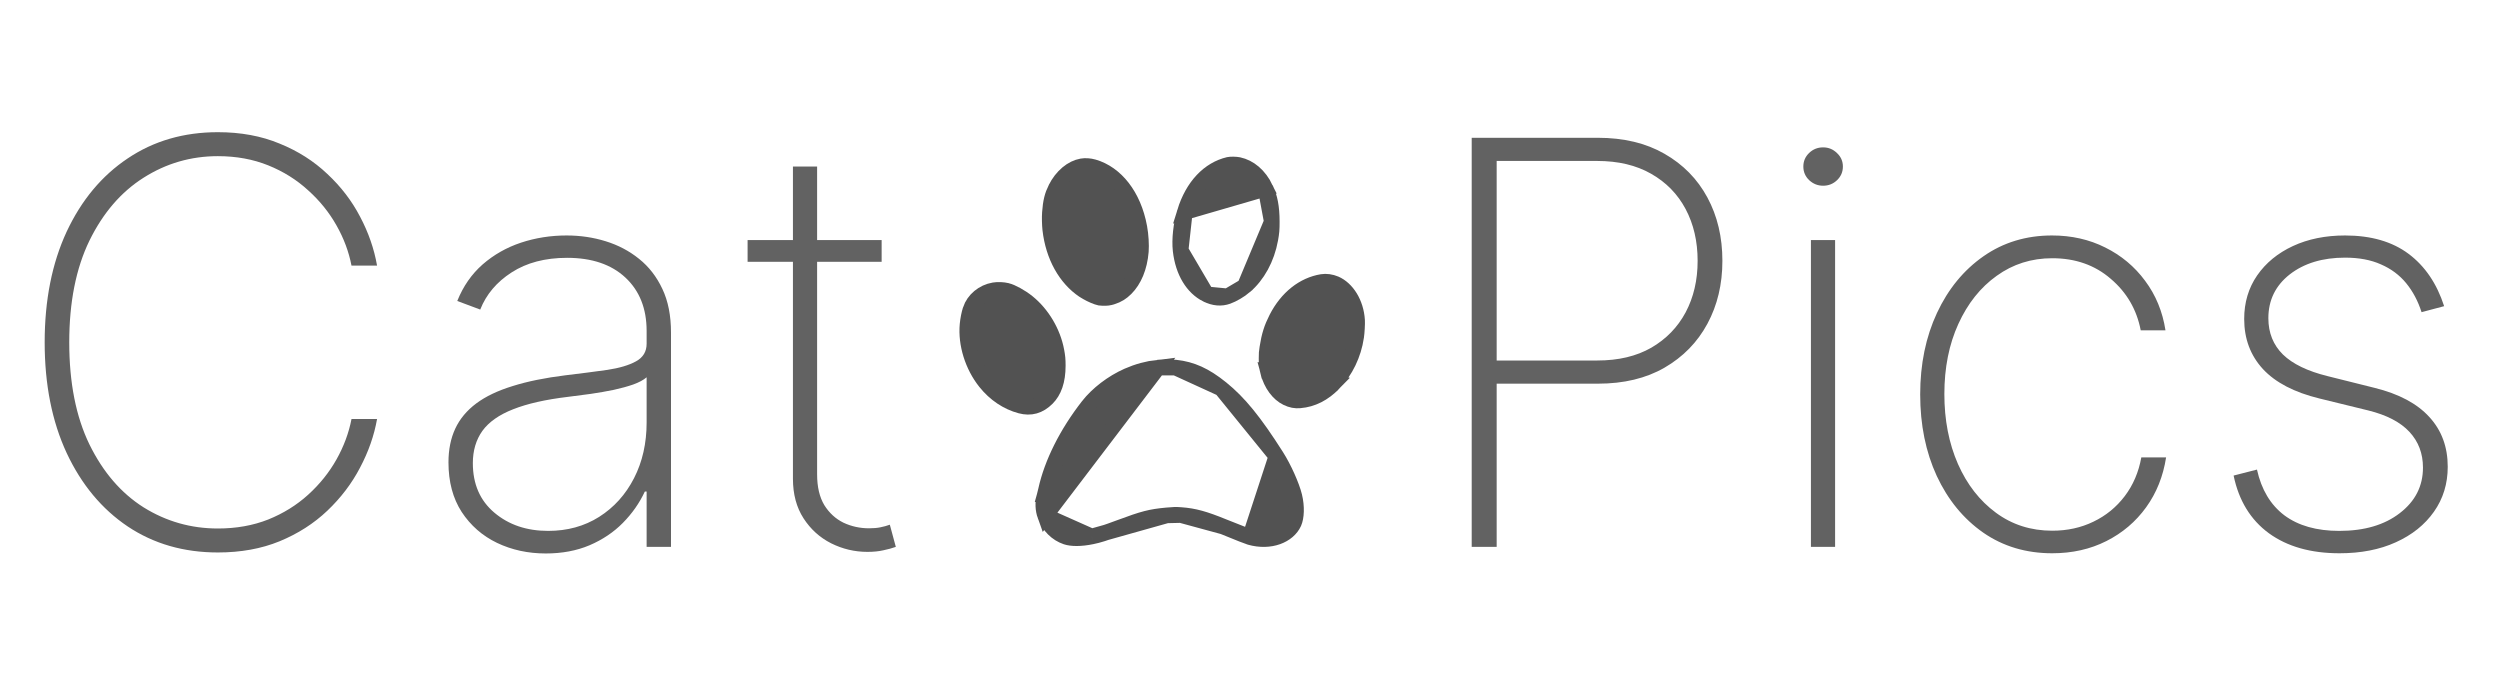
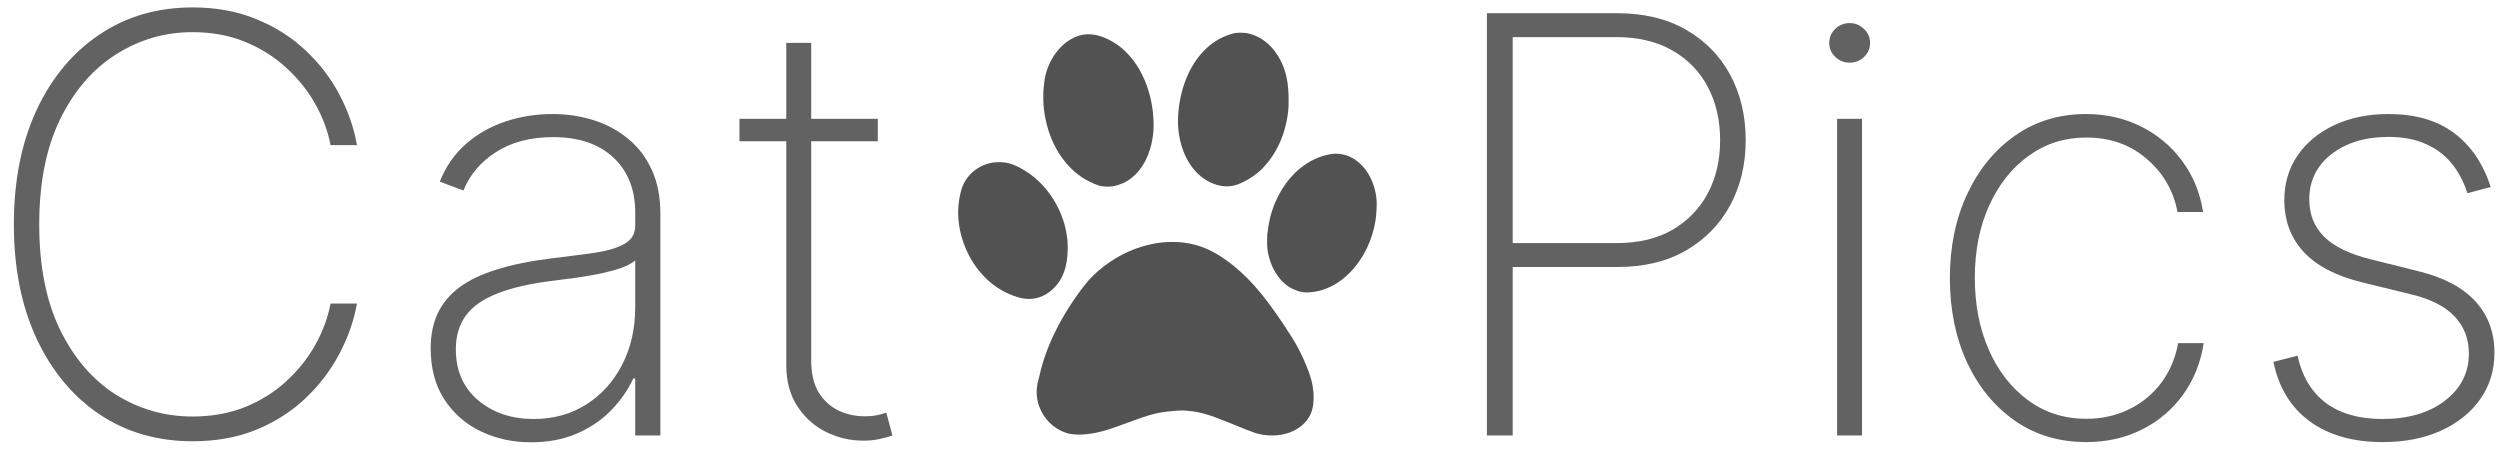
- <svg xmlns="http://www.w3.org/2000/svg" width="160" height="44" viewBox="0 0 160 44" fill="none">
-   <path d="M75.828 13.574L75.828 13.574C76.346 11.893 77.386 10.842 78.637 10.546C78.682 10.536 78.787 10.526 78.925 10.527C79.061 10.529 79.186 10.541 79.264 10.557C79.961 10.707 80.586 11.216 81 12.072L75.828 13.574ZM75.828 13.574C75.586 14.36 75.483 15.335 75.559 16.018L75.559 16.018M75.828 13.574L75.559 16.018M75.559 16.018C75.713 17.406 76.356 18.405 77.215 18.837L77.216 18.837M75.559 16.018L77.216 18.837M77.216 18.837C77.706 19.084 78.155 19.112 78.566 18.966L77.216 18.837ZM79.666 18.318L79.666 18.319C79.365 18.575 78.893 18.851 78.566 18.966L79.666 18.318ZM79.666 18.318C80.476 17.631 81.075 16.551 81.301 15.305C81.378 14.877 81.396 14.674 81.394 14.189H81.394M79.666 18.318L81.394 14.189M81.394 14.189V14.187M81.394 14.189V14.187M81.394 14.187C81.394 13.254 81.263 12.619 81 12.072L81.394 14.187Z" fill="#525252" stroke="#525252" />
-   <path d="M67.563 12.075L67.562 12.076C67.35 12.503 67.243 12.916 67.194 13.606L67.194 13.608C67.172 13.897 67.183 14.383 67.216 14.679C67.412 16.405 68.212 17.81 69.362 18.58L69.363 18.581C69.586 18.731 69.976 18.924 70.224 19.006C70.324 19.04 70.359 19.049 70.388 19.054C70.42 19.059 70.46 19.063 70.575 19.068C70.825 19.078 70.983 19.056 71.188 18.99L71.189 18.99C71.522 18.883 71.79 18.72 72.052 18.458C72.575 17.935 72.93 17.113 73.015 16.088C73.047 15.679 73.01 15.042 72.918 14.546L72.918 14.545C72.543 12.506 71.395 11.102 69.985 10.695C69.721 10.62 69.46 10.606 69.236 10.644C68.618 10.752 67.967 11.261 67.563 12.075Z" fill="#525252" stroke="#525252" />
-   <path d="M81.156 23.796L81.156 23.796C81.081 23.502 81.06 23.336 81.06 22.948C81.06 22.626 81.066 22.538 81.109 22.267C81.233 21.473 81.389 20.986 81.701 20.375C82.378 19.051 83.437 18.238 84.609 18.045C84.87 18.003 85.175 18.041 85.461 18.163C86.186 18.476 86.787 19.385 86.854 20.509C86.866 20.715 86.836 21.279 86.794 21.554L86.794 21.556C86.626 22.683 86.11 23.749 85.374 24.511L81.156 23.796ZM81.156 23.796C81.362 24.605 81.836 25.208 82.355 25.459L82.355 25.459C82.654 25.604 82.905 25.65 83.19 25.624L83.191 25.624C83.986 25.555 84.707 25.2 85.374 24.511L81.156 23.796Z" fill="#525252" stroke="#525252" />
-   <path d="M62.111 19.822L62.111 19.823C62.029 20.066 61.954 20.438 61.922 20.784L61.922 20.784C61.809 22.008 62.244 23.419 63.069 24.451C63.68 25.216 64.459 25.734 65.32 25.966C65.956 26.136 66.508 25.988 67.011 25.485C67.443 25.052 67.698 24.388 67.698 23.403C67.698 23.016 67.68 22.82 67.613 22.468L67.613 22.466C67.387 21.259 66.698 20.1 65.765 19.346L65.765 19.346C65.324 18.991 64.753 18.687 64.448 18.611L64.447 18.611C64.196 18.548 63.866 18.535 63.618 18.576C62.908 18.695 62.323 19.191 62.111 19.822Z" fill="#525252" stroke="#525252" />
-   <path d="M66.894 33.01L66.894 33.01C66.752 32.617 66.734 32.163 66.843 31.771L66.361 31.638L66.843 31.772C66.871 31.669 66.916 31.492 66.942 31.37C67.322 29.648 68.264 27.751 69.643 25.983C70.243 25.215 71.188 24.491 72.169 24.057C72.812 23.774 73.461 23.6 74.114 23.526L66.894 33.01ZM66.894 33.01C67.128 33.659 67.632 34.154 68.241 34.358C68.575 34.47 69.153 34.485 69.87 34.335L69.87 34.335M66.894 33.01L69.87 34.335M69.87 34.335L69.871 34.335M69.87 34.335L69.871 34.335M69.871 34.335C70.324 34.242 70.662 34.136 71.707 33.749C73.183 33.2 73.633 33.081 74.673 32.984L74.673 32.984M69.871 34.335L74.673 32.984M74.673 32.984C75.127 32.942 75.236 32.938 75.575 32.963M74.673 32.984L75.575 32.963M79.995 34.376L79.992 34.375C79.95 34.364 79.797 34.308 79.494 34.189C79.204 34.074 78.802 33.912 78.283 33.7L79.995 34.376ZM79.995 34.376C81.303 34.747 82.447 34.257 82.809 33.456C82.964 33.108 83.005 32.443 82.838 31.757C82.675 31.093 82.172 29.961 81.687 29.199L81.687 29.199M79.995 34.376L81.687 29.199M81.687 29.199C80.268 26.965 79.283 25.767 78.165 24.865L81.687 29.199ZM75.237 23.526L75.238 23.526C76.269 23.641 77.112 24.015 78.165 24.865L75.237 23.526ZM75.237 23.526C74.953 23.494 74.406 23.494 74.114 23.526L75.237 23.526ZM75.575 32.963C76.423 33.023 77.09 33.213 78.283 33.7L75.575 32.963Z" fill="#525252" stroke="#525252" />
-   <path d="M24.132 17H22.496C22.325 16.114 22.006 15.257 21.537 14.43C21.068 13.595 20.463 12.845 19.721 12.18C18.989 11.507 18.136 10.974 17.165 10.582C16.193 10.19 15.119 9.994 13.943 9.994C12.222 9.994 10.636 10.454 9.187 11.375C7.747 12.287 6.592 13.629 5.723 15.402C4.862 17.175 4.432 19.344 4.432 21.909C4.432 24.491 4.862 26.669 5.723 28.442C6.592 30.215 7.747 31.557 9.187 32.469C10.636 33.372 12.222 33.824 13.943 33.824C15.119 33.824 16.193 33.632 17.165 33.249C18.136 32.856 18.989 32.328 19.721 31.663C20.463 30.99 21.068 30.236 21.537 29.401C22.006 28.565 22.325 27.704 22.496 26.818H24.132C23.945 27.875 23.582 28.91 23.045 29.925C22.517 30.939 21.818 31.859 20.949 32.686C20.088 33.504 19.07 34.156 17.893 34.642C16.726 35.119 15.409 35.358 13.943 35.358C11.761 35.358 9.839 34.804 8.178 33.696C6.516 32.58 5.212 31.011 4.266 28.991C3.328 26.972 2.859 24.611 2.859 21.909C2.859 19.207 3.328 16.847 4.266 14.827C5.212 12.807 6.516 11.243 8.178 10.135C9.839 9.018 11.761 8.46 13.943 8.46C15.409 8.46 16.726 8.703 17.893 9.189C19.07 9.666 20.088 10.314 20.949 11.132C21.818 11.942 22.517 12.854 23.045 13.868C23.582 14.882 23.945 15.926 24.132 17ZM34.928 35.422C33.795 35.422 32.755 35.196 31.809 34.744C30.871 34.293 30.117 33.632 29.546 32.763C28.984 31.893 28.702 30.837 28.702 29.592C28.702 28.774 28.847 28.054 29.137 27.432C29.427 26.81 29.874 26.273 30.479 25.821C31.084 25.369 31.86 24.999 32.806 24.709C33.752 24.41 34.881 24.18 36.194 24.018C37.191 23.899 38.082 23.784 38.866 23.673C39.65 23.554 40.264 23.371 40.707 23.124C41.158 22.876 41.384 22.501 41.384 21.999V21.18C41.384 19.749 40.932 18.611 40.029 17.767C39.126 16.923 37.881 16.501 36.296 16.501C34.89 16.501 33.705 16.812 32.742 17.435C31.788 18.048 31.119 18.841 30.735 19.812L29.265 19.263C29.64 18.325 30.181 17.546 30.889 16.923C31.604 16.301 32.422 15.837 33.343 15.53C34.272 15.223 35.244 15.07 36.258 15.07C37.136 15.07 37.971 15.193 38.764 15.44C39.565 15.688 40.276 16.062 40.898 16.565C41.529 17.068 42.028 17.712 42.394 18.496C42.761 19.271 42.944 20.2 42.944 21.283V35H41.384V31.459H41.269C40.928 32.192 40.459 32.861 39.863 33.466C39.275 34.062 38.563 34.54 37.728 34.898C36.901 35.247 35.968 35.422 34.928 35.422ZM35.082 33.977C36.309 33.977 37.396 33.679 38.342 33.082C39.296 32.477 40.042 31.651 40.579 30.602C41.116 29.554 41.384 28.365 41.384 27.035V24.146C41.188 24.317 40.903 24.47 40.528 24.607C40.161 24.734 39.744 24.849 39.275 24.952C38.815 25.046 38.329 25.131 37.817 25.207C37.315 25.276 36.825 25.34 36.347 25.399C34.915 25.57 33.748 25.834 32.844 26.192C31.95 26.541 31.293 27.001 30.876 27.572C30.467 28.143 30.262 28.834 30.262 29.643C30.262 30.982 30.722 32.038 31.643 32.814C32.563 33.59 33.709 33.977 35.082 33.977ZM56.425 15.364V16.757H47.846V15.364H56.425ZM50.748 10.659H52.295V30.359C52.295 31.16 52.449 31.817 52.756 32.328C53.071 32.831 53.48 33.206 53.983 33.453C54.494 33.692 55.04 33.811 55.619 33.811C55.901 33.811 56.143 33.79 56.348 33.747C56.561 33.705 56.761 33.649 56.949 33.581L57.332 35C57.094 35.085 56.83 35.158 56.54 35.217C56.25 35.285 55.909 35.32 55.517 35.32C54.699 35.32 53.923 35.136 53.19 34.77C52.466 34.403 51.878 33.871 51.426 33.172C50.974 32.473 50.748 31.629 50.748 30.641V10.659Z" fill="#626262" />
-   <path d="M94.189 35V8.818H102.256C103.918 8.818 105.341 9.159 106.526 9.841C107.719 10.523 108.635 11.456 109.274 12.641C109.913 13.825 110.233 15.176 110.233 16.693C110.233 18.193 109.913 19.535 109.274 20.72C108.635 21.905 107.719 22.842 106.526 23.533C105.341 24.215 103.922 24.555 102.268 24.555H95.314V23.072H102.23C103.577 23.072 104.727 22.8 105.682 22.254C106.636 21.7 107.369 20.946 107.881 19.991C108.392 19.028 108.648 17.929 108.648 16.693C108.648 15.449 108.392 14.345 107.881 13.382C107.369 12.419 106.632 11.665 105.669 11.119C104.714 10.574 103.564 10.301 102.217 10.301H95.787V35H94.189ZM115.899 35V15.364H117.446V35H115.899ZM116.679 11.886C116.338 11.886 116.04 11.767 115.784 11.528C115.537 11.29 115.414 11 115.414 10.659C115.414 10.318 115.537 10.028 115.784 9.79C116.032 9.551 116.33 9.432 116.679 9.432C117.02 9.432 117.314 9.551 117.561 9.79C117.817 10.028 117.945 10.318 117.945 10.659C117.945 11 117.821 11.29 117.574 11.528C117.327 11.767 117.029 11.886 116.679 11.886ZM131.343 35.409C129.672 35.409 128.202 34.97 126.932 34.092C125.662 33.206 124.669 31.996 123.953 30.462C123.246 28.928 122.892 27.189 122.892 25.246C122.892 23.303 123.25 21.564 123.966 20.03C124.682 18.496 125.675 17.285 126.945 16.399C128.215 15.513 129.676 15.07 131.33 15.07C132.574 15.07 133.708 15.325 134.73 15.837C135.762 16.348 136.614 17.06 137.287 17.972C137.969 18.884 138.404 19.94 138.591 21.142H137.006C136.75 19.812 136.111 18.713 135.088 17.844C134.074 16.966 132.826 16.527 131.343 16.527C130.013 16.527 128.828 16.902 127.789 17.652C126.749 18.393 125.931 19.421 125.334 20.733C124.738 22.037 124.439 23.533 124.439 25.22C124.439 26.882 124.729 28.374 125.309 29.695C125.888 31.007 126.698 32.047 127.738 32.814C128.777 33.581 129.979 33.965 131.343 33.965C132.306 33.965 133.184 33.773 133.976 33.389C134.777 33.006 135.446 32.46 135.983 31.753C136.52 31.046 136.874 30.219 137.044 29.273H138.63C138.442 30.483 138.016 31.548 137.351 32.469C136.686 33.389 135.838 34.109 134.807 34.629C133.776 35.149 132.621 35.409 131.343 35.409ZM156.425 19.595L154.98 19.979C154.75 19.263 154.422 18.645 153.996 18.125C153.57 17.605 153.033 17.204 152.385 16.923C151.746 16.634 150.979 16.489 150.084 16.489C148.644 16.489 147.463 16.847 146.543 17.562C145.631 18.278 145.175 19.212 145.175 20.362C145.175 21.3 145.486 22.075 146.108 22.689C146.73 23.294 147.681 23.754 148.959 24.07L151.976 24.824C153.527 25.207 154.695 25.829 155.479 26.69C156.263 27.543 156.655 28.604 156.655 29.874C156.655 30.956 156.361 31.915 155.773 32.75C155.185 33.585 154.371 34.237 153.331 34.706C152.3 35.175 151.098 35.409 149.726 35.409C147.894 35.409 146.39 34.983 145.213 34.131C144.037 33.27 143.283 32.038 142.951 30.436L144.446 30.053C144.728 31.331 145.311 32.307 146.198 32.98C147.093 33.645 148.265 33.977 149.713 33.977C151.316 33.977 152.607 33.598 153.587 32.84C154.576 32.081 155.07 31.109 155.07 29.925C155.07 29.021 154.78 28.259 154.201 27.636C153.621 27.014 152.743 26.558 151.567 26.268L148.435 25.501C146.833 25.109 145.631 24.483 144.83 23.622C144.029 22.753 143.628 21.683 143.628 20.413C143.628 19.357 143.905 18.428 144.459 17.626C145.013 16.825 145.776 16.199 146.747 15.747C147.719 15.296 148.831 15.07 150.084 15.07C151.746 15.07 153.101 15.462 154.149 16.246C155.198 17.03 155.956 18.146 156.425 19.595Z" fill="#626262" />
+ <svg xmlns="http://www.w3.org/2000/svg" width="155" height="28" viewBox="0 0 155 28" fill="none">
+   <path d="M76.526 2.058C75.056 2.405 73.906 3.624 73.35 5.427C73.091 6.268 72.977 7.313 73.062 8.073C73.228 9.576 73.938 10.754 74.991 11.284C75.587 11.584 76.177 11.634 76.733 11.438C77.122 11.3 77.647 10.992 77.99 10.7C78.9 9.927 79.549 8.736 79.793 7.394C79.876 6.933 79.896 6.7 79.894 6.187C79.894 5.206 79.756 4.49 79.45 3.855C78.984 2.89 78.246 2.257 77.368 2.068C77.126 2.018 76.725 2.013 76.526 2.058Z" fill="#525252" />
+   <path d="M67.151 2.151C66.338 2.293 65.571 2.934 65.115 3.853C64.865 4.354 64.748 4.834 64.695 5.571C64.671 5.893 64.683 6.41 64.719 6.735C64.928 8.576 65.788 10.128 67.084 10.996C67.344 11.17 67.773 11.383 68.066 11.48C68.272 11.549 68.325 11.557 68.554 11.568C68.858 11.58 69.075 11.551 69.341 11.466C69.753 11.334 70.089 11.127 70.406 10.811C71.032 10.184 71.422 9.239 71.513 8.128C71.549 7.67 71.509 6.988 71.409 6.455C71.012 4.291 69.769 2.689 68.122 2.214C67.794 2.121 67.457 2.099 67.151 2.151Z" fill="#525252" />
+   <path d="M82.528 9.552C81.172 9.775 79.992 10.71 79.255 12.148C78.917 12.811 78.746 13.35 78.615 14.19C78.568 14.49 78.56 14.604 78.56 14.948C78.56 15.37 78.584 15.579 78.671 15.92C78.905 16.834 79.454 17.579 80.138 17.909C80.511 18.09 80.851 18.157 81.235 18.122C82.165 18.041 82.995 17.621 83.733 16.859C84.546 16.017 85.106 14.853 85.288 13.63C85.335 13.326 85.368 12.726 85.353 12.48C85.278 11.219 84.601 10.109 83.658 9.704C83.293 9.548 82.891 9.493 82.528 9.552Z" fill="#525252" />
+   <path d="M61.536 10.083C60.654 10.231 59.911 10.848 59.638 11.663C59.54 11.951 59.459 12.363 59.425 12.738C59.299 14.098 59.778 15.636 60.678 16.763C61.351 17.605 62.219 18.187 63.191 18.449C64.008 18.668 64.742 18.461 65.364 17.838C65.92 17.282 66.198 16.471 66.198 15.403C66.198 14.987 66.177 14.76 66.105 14.374C65.857 13.052 65.107 11.787 64.079 10.957C63.606 10.576 62.969 10.225 62.568 10.126C62.252 10.046 61.852 10.03 61.536 10.083Z" fill="#525252" />
+   <path d="M72.058 15.029C71.353 15.108 70.655 15.297 69.968 15.599C68.917 16.064 67.903 16.836 67.248 17.676C65.835 19.489 64.853 21.452 64.454 23.263C64.43 23.375 64.387 23.543 64.361 23.638C64.225 24.131 64.247 24.691 64.423 25.18C64.707 25.967 65.322 26.577 66.082 26.833C66.537 26.985 67.216 26.983 67.972 26.824C68.465 26.723 68.834 26.605 69.88 26.218C71.337 25.677 71.74 25.573 72.719 25.482C73.158 25.441 73.237 25.439 73.539 25.462C74.311 25.516 74.922 25.685 76.094 26.163C77.132 26.587 77.712 26.816 77.858 26.857C79.318 27.271 80.768 26.762 81.265 25.66C81.482 25.176 81.506 24.387 81.324 23.638C81.145 22.91 80.616 21.728 80.109 20.931C78.68 18.68 77.659 17.429 76.479 16.475C75.37 15.581 74.439 15.157 73.293 15.029C72.971 14.993 72.387 14.993 72.058 15.029Z" fill="#525252" />
+   <path d="M22.132 9H20.496C20.325 8.114 20.006 7.257 19.537 6.43C19.068 5.595 18.463 4.845 17.722 4.18C16.989 3.507 16.136 2.974 15.165 2.582C14.193 2.19 13.119 1.994 11.943 1.994C10.222 1.994 8.636 2.455 7.188 3.375C5.747 4.287 4.592 5.629 3.723 7.402C2.862 9.175 2.432 11.344 2.432 13.909C2.432 16.491 2.862 18.669 3.723 20.442C4.592 22.215 5.747 23.557 7.188 24.469C8.636 25.372 10.222 25.824 11.943 25.824C13.119 25.824 14.193 25.632 15.165 25.249C16.136 24.857 16.989 24.328 17.722 23.663C18.463 22.99 19.068 22.236 19.537 21.401C20.006 20.565 20.325 19.704 20.496 18.818H22.132C21.945 19.875 21.582 20.91 21.046 21.925C20.517 22.939 19.818 23.859 18.949 24.686C18.088 25.504 17.07 26.156 15.893 26.642C14.726 27.119 13.409 27.358 11.943 27.358C9.761 27.358 7.839 26.804 6.178 25.696C4.516 24.579 3.212 23.011 2.266 20.991C1.328 18.972 0.859 16.611 0.859 13.909C0.859 11.207 1.328 8.847 2.266 6.827C3.212 4.807 4.516 3.243 6.178 2.135C7.839 1.018 9.761 0.46 11.943 0.46C13.409 0.46 14.726 0.703 15.893 1.189C17.07 1.666 18.088 2.314 18.949 3.132C19.818 3.942 20.517 4.854 21.046 5.868C21.582 6.882 21.945 7.926 22.132 9Z" fill="#626262" />
+   <path d="M32.928 27.422C31.795 27.422 30.755 27.196 29.809 26.744C28.871 26.293 28.117 25.632 27.546 24.763C26.984 23.893 26.702 22.837 26.702 21.592C26.702 20.774 26.847 20.054 27.137 19.432C27.427 18.81 27.874 18.273 28.479 17.821C29.084 17.369 29.86 16.999 30.806 16.709C31.752 16.41 32.881 16.18 34.194 16.018C35.191 15.899 36.082 15.784 36.866 15.673C37.65 15.554 38.264 15.371 38.707 15.124C39.158 14.876 39.384 14.501 39.384 13.999V13.18C39.384 11.749 38.932 10.611 38.029 9.767C37.126 8.923 35.881 8.501 34.296 8.501C32.89 8.501 31.705 8.812 30.742 9.435C29.788 10.048 29.119 10.841 28.735 11.812L27.265 11.263C27.64 10.325 28.181 9.545 28.889 8.923C29.604 8.301 30.423 7.837 31.343 7.53C32.272 7.223 33.244 7.07 34.258 7.07C35.136 7.07 35.971 7.193 36.764 7.44C37.565 7.687 38.276 8.062 38.898 8.565C39.529 9.068 40.028 9.712 40.394 10.496C40.761 11.271 40.944 12.2 40.944 13.283V27H39.384V23.459H39.269C38.928 24.192 38.459 24.861 37.863 25.466C37.275 26.062 36.563 26.54 35.728 26.898C34.901 27.247 33.968 27.422 32.928 27.422ZM33.082 25.977C34.309 25.977 35.396 25.679 36.342 25.082C37.296 24.477 38.042 23.651 38.579 22.602C39.116 21.554 39.384 20.365 39.384 19.035V16.146C39.188 16.317 38.903 16.47 38.528 16.607C38.161 16.734 37.744 16.849 37.275 16.952C36.815 17.045 36.329 17.131 35.818 17.207C35.315 17.276 34.825 17.34 34.347 17.399C32.916 17.57 31.748 17.834 30.845 18.192C29.95 18.541 29.293 19.001 28.876 19.572C28.467 20.143 28.262 20.834 28.262 21.643C28.262 22.982 28.722 24.038 29.643 24.814C30.563 25.59 31.709 25.977 33.082 25.977Z" fill="#626262" />
+   <path d="M54.425 7.364V8.757H45.847V7.364H54.425ZM48.749 2.659H50.295V22.359C50.295 23.16 50.449 23.817 50.756 24.328C51.071 24.831 51.48 25.206 51.983 25.453C52.494 25.692 53.04 25.811 53.619 25.811C53.901 25.811 54.144 25.79 54.348 25.747C54.561 25.704 54.761 25.649 54.949 25.581L55.332 27C55.094 27.085 54.83 27.158 54.54 27.217C54.25 27.285 53.909 27.32 53.517 27.32C52.699 27.32 51.923 27.136 51.19 26.77C50.466 26.403 49.878 25.871 49.426 25.172C48.974 24.473 48.749 23.629 48.749 22.641V2.659Z" fill="#626262" />
+   <path d="M92.189 27V0.818H100.256C101.918 0.818 103.341 1.159 104.526 1.841C105.719 2.523 106.635 3.456 107.274 4.641C107.913 5.825 108.233 7.176 108.233 8.693C108.233 10.193 107.913 11.536 107.274 12.72C106.635 13.905 105.719 14.842 104.526 15.533C103.341 16.215 101.922 16.555 100.268 16.555H93.314V15.072H100.23C101.577 15.072 102.727 14.8 103.682 14.254C104.636 13.7 105.369 12.946 105.881 11.992C106.392 11.028 106.648 9.929 106.648 8.693C106.648 7.449 106.392 6.345 105.881 5.382C105.369 4.419 104.632 3.665 103.669 3.119C102.714 2.574 101.564 2.301 100.217 2.301H93.787V27H92.189Z" fill="#626262" />
+   <path d="M113.9 27V7.364H115.446V27H113.9ZM114.679 3.886C114.338 3.886 114.04 3.767 113.784 3.528C113.537 3.29 113.414 3 113.414 2.659C113.414 2.318 113.537 2.028 113.784 1.79C114.032 1.551 114.33 1.432 114.679 1.432C115.02 1.432 115.314 1.551 115.561 1.79C115.817 2.028 115.945 2.318 115.945 2.659C115.945 3 115.821 3.29 115.574 3.528C115.327 3.767 115.029 3.886 114.679 3.886Z" fill="#626262" />
+   <path d="M129.343 27.409C127.672 27.409 126.202 26.97 124.932 26.092C123.662 25.206 122.669 23.996 121.953 22.462C121.246 20.927 120.892 19.189 120.892 17.246C120.892 15.303 121.25 13.564 121.966 12.03C122.682 10.496 123.675 9.285 124.945 8.399C126.215 7.513 127.676 7.07 129.33 7.07C130.574 7.07 131.708 7.325 132.73 7.837C133.762 8.348 134.614 9.06 135.287 9.972C135.969 10.883 136.404 11.94 136.591 13.142H135.006C134.75 11.812 134.111 10.713 133.088 9.844C132.074 8.966 130.826 8.527 129.343 8.527C128.013 8.527 126.828 8.902 125.789 9.652C124.749 10.393 123.931 11.42 123.334 12.733C122.738 14.037 122.439 15.533 122.439 17.22C122.439 18.882 122.729 20.374 123.309 21.695C123.888 23.007 124.698 24.047 125.738 24.814C126.777 25.581 127.979 25.965 129.343 25.965C130.306 25.965 131.184 25.773 131.976 25.389C132.777 25.006 133.446 24.46 133.983 23.753C134.52 23.045 134.874 22.219 135.044 21.273H136.63C136.442 22.483 136.016 23.548 135.351 24.469C134.686 25.389 133.838 26.109 132.807 26.629C131.776 27.149 130.621 27.409 129.343 27.409Z" fill="#626262" />
+   <path d="M154.425 11.595L152.98 11.979C152.75 11.263 152.422 10.645 151.996 10.125C151.57 9.605 151.033 9.205 150.385 8.923C149.746 8.633 148.979 8.489 148.084 8.489C146.644 8.489 145.463 8.847 144.543 9.562C143.631 10.278 143.175 11.212 143.175 12.362C143.175 13.3 143.486 14.075 144.108 14.689C144.73 15.294 145.681 15.754 146.959 16.07L149.976 16.824C151.527 17.207 152.695 17.829 153.479 18.69C154.263 19.543 154.655 20.604 154.655 21.874C154.655 22.956 154.361 23.915 153.773 24.75C153.185 25.585 152.371 26.237 151.331 26.706C150.3 27.175 149.098 27.409 147.726 27.409C145.894 27.409 144.39 26.983 143.213 26.131C142.037 25.27 141.283 24.038 140.951 22.436L142.446 22.052C142.728 23.331 143.311 24.307 144.198 24.98C145.093 25.645 146.265 25.977 147.713 25.977C149.316 25.977 150.607 25.598 151.587 24.84C152.576 24.081 153.07 23.109 153.07 21.925C153.07 21.021 152.78 20.259 152.201 19.636C151.621 19.014 150.743 18.558 149.567 18.268L146.435 17.501C144.833 17.109 143.631 16.483 142.83 15.622C142.029 14.753 141.628 13.683 141.628 12.413C141.628 11.357 141.905 10.428 142.459 9.626C143.013 8.825 143.776 8.199 144.748 7.747C145.719 7.295 146.831 7.07 148.084 7.07C149.746 7.07 151.101 7.462 152.15 8.246C153.198 9.03 153.956 10.146 154.425 11.595Z" fill="#626262" />
</svg>
